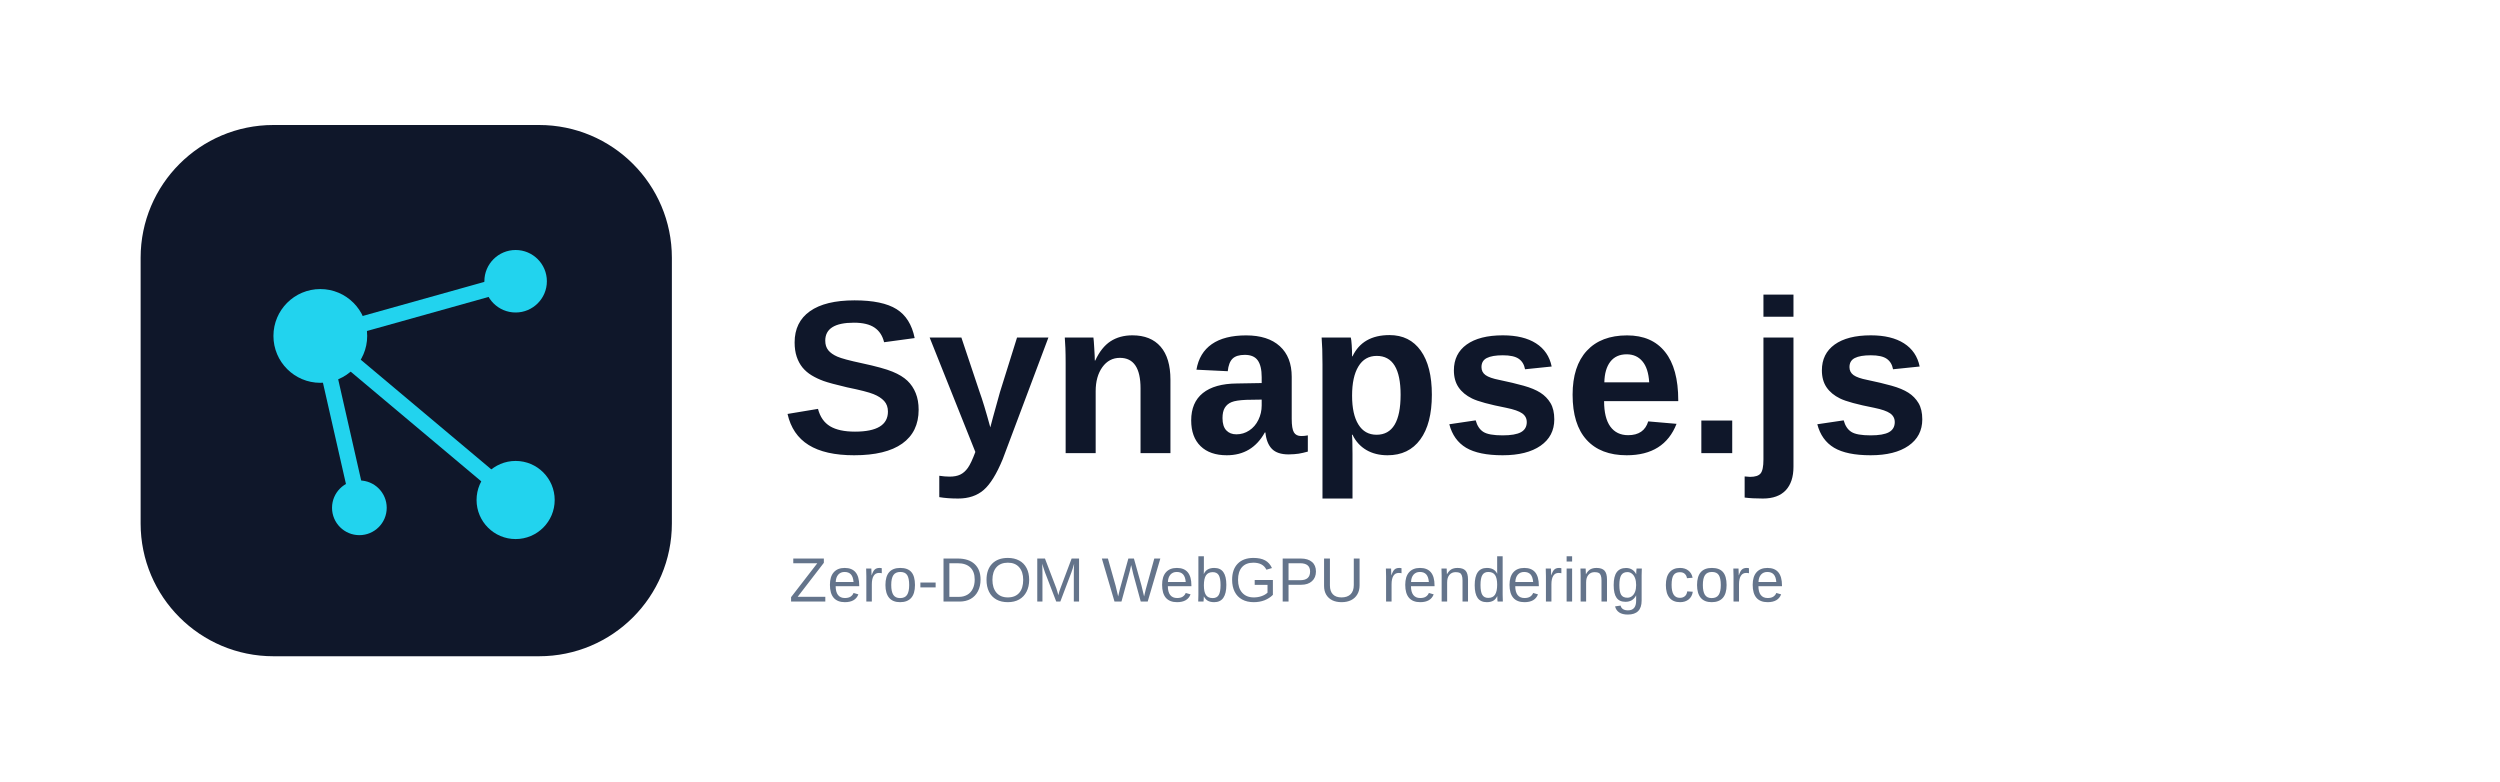
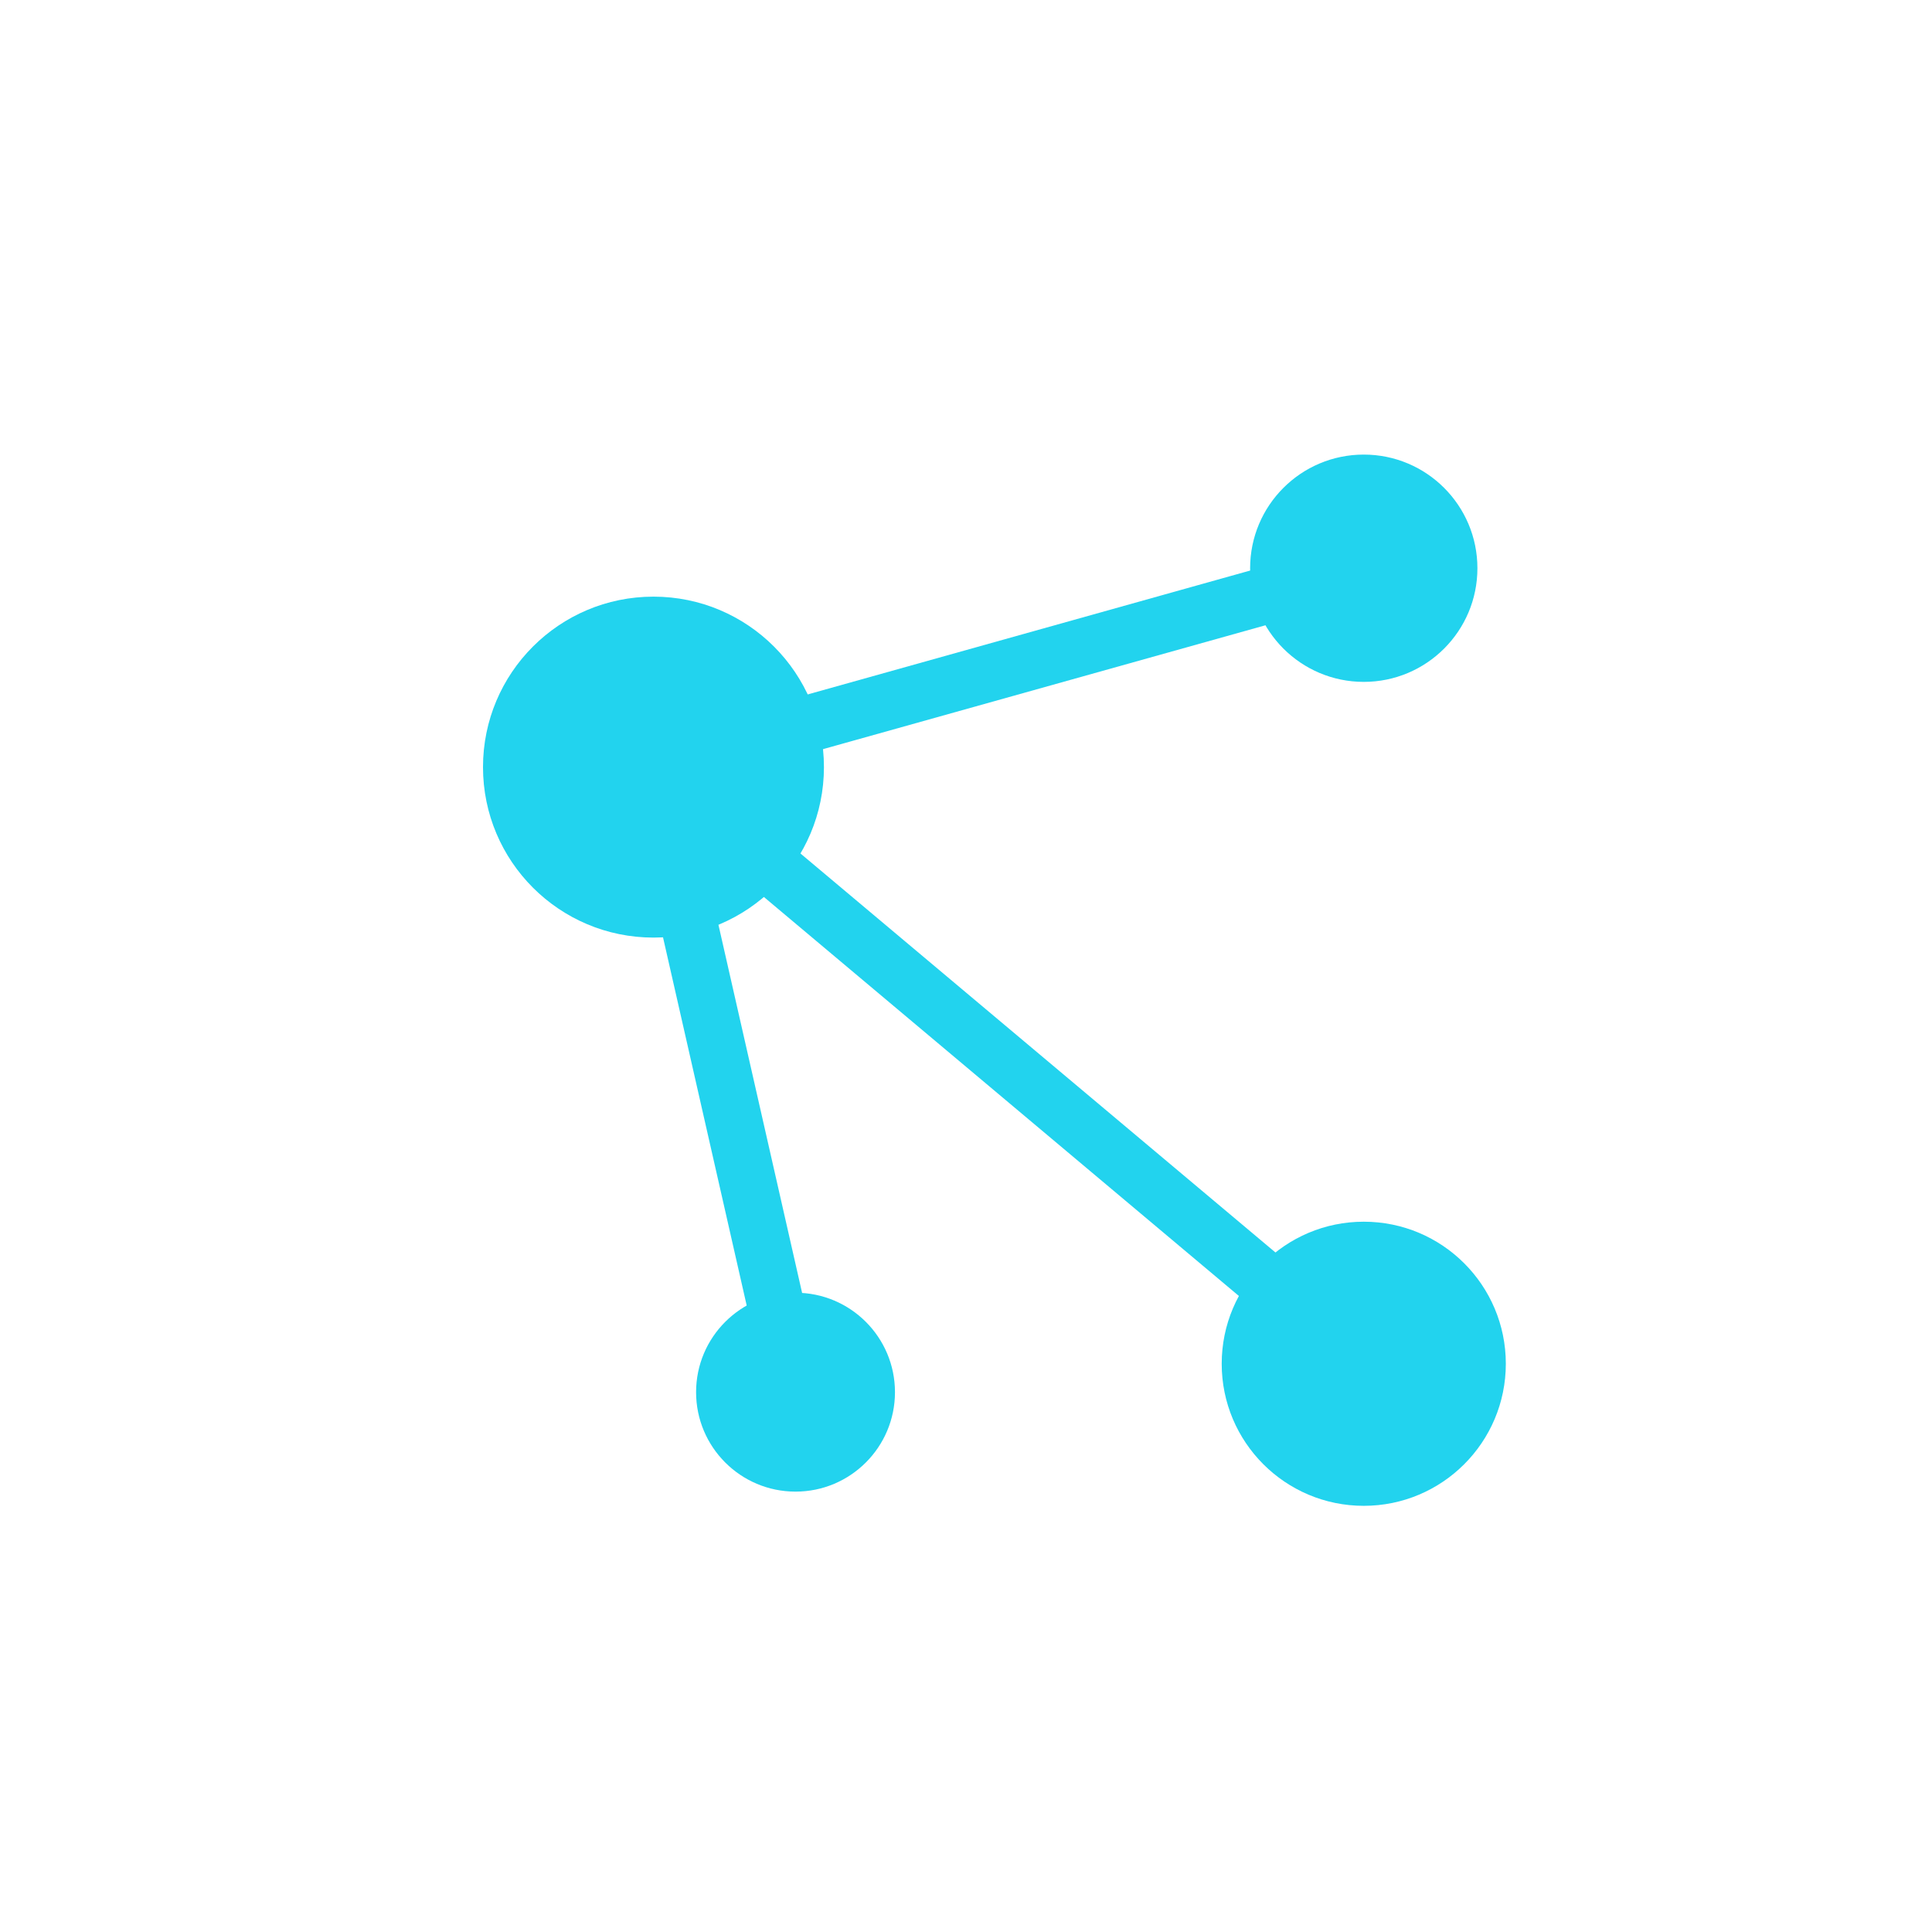
- <svg xmlns="http://www.w3.org/2000/svg" width="640" height="200" viewBox="0 0 640 200" fill="none">
-   <g transform="translate(36 32)">
-     <rect x="0" y="0" width="136" height="136" rx="34" fill="#0f172a" />
-     <path d="M46 54 L96 40 M46 54 L96 96 M46 54 L56 98" stroke="#22d3ee" stroke-width="4" stroke-linecap="round" fill="none" />
-     <circle cx="46" cy="54" r="12" fill="#22d3ee" />
-     <circle cx="96" cy="40" r="8" fill="#22d3ee" />
-     <circle cx="96" cy="96" r="10" fill="#22d3ee" />
-     <circle cx="56" cy="98" r="7" fill="#22d3ee" />
-   </g>
-   <g transform="translate(200 46)">
-     <text x="0" y="70" font-size="56" font-family="Sora, 'Segoe UI', Arial, sans-serif" font-weight="700" fill="#0f172a" letter-spacing="0.2">
-       Synapse.js
-     </text>
-     <text x="2" y="108" font-size="16" font-family="'Segoe UI', Arial, sans-serif" font-weight="500" fill="#64748b">
-       Zero-DOM WebGPU rendering core
-     </text>
-   </g>
+ <svg xmlns="http://www.w3.org/2000/svg" width="136" height="136" viewBox="0 0 136 136" fill="none">
+   <path d="M46 54 L96 40" stroke="#22d3ee" stroke-width="4" stroke-linecap="round" />
+   <path d="M46 54 L96 96" stroke="#22d3ee" stroke-width="4" stroke-linecap="round" />
+   <path d="M46 54 L56 98" stroke="#22d3ee" stroke-width="4" stroke-linecap="round" />
+   <circle cx="46" cy="54" r="12" fill="#22d3ee" />
+   <circle cx="96" cy="40" r="8" fill="#22d3ee" />
+   <circle cx="96" cy="96" r="10" fill="#22d3ee" />
+   <circle cx="56" cy="98" r="7" fill="#22d3ee" />
</svg>
